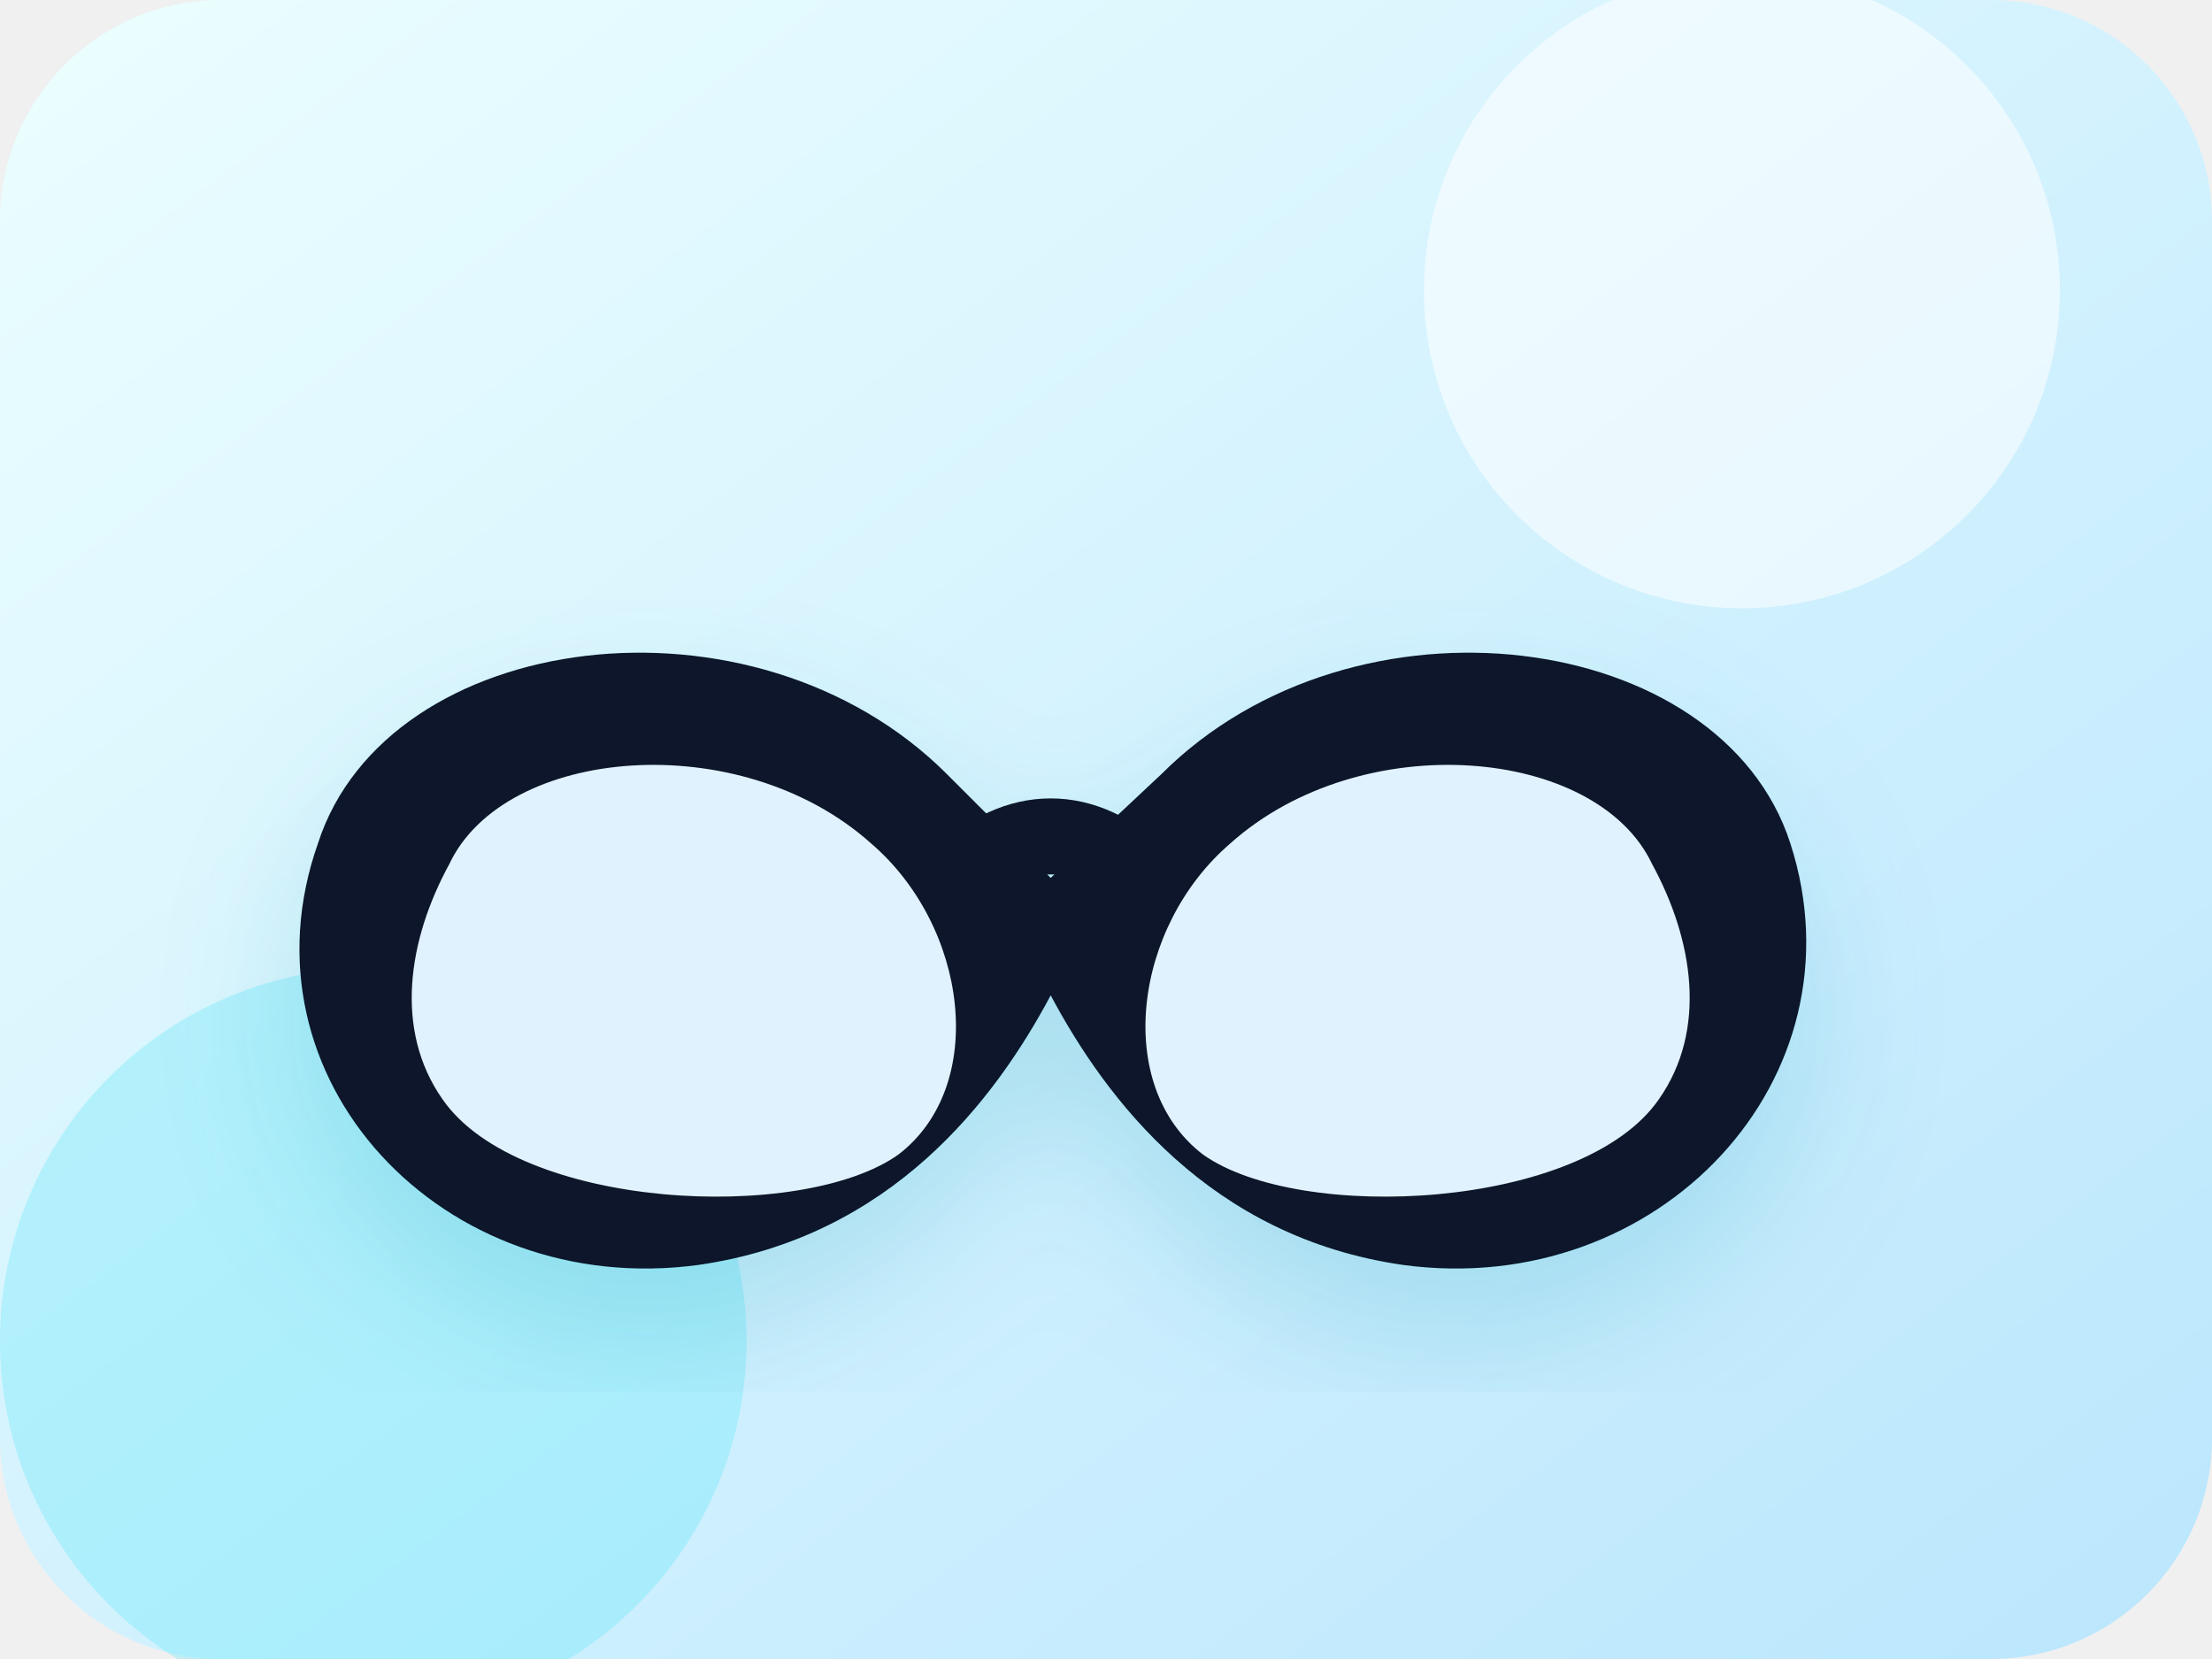
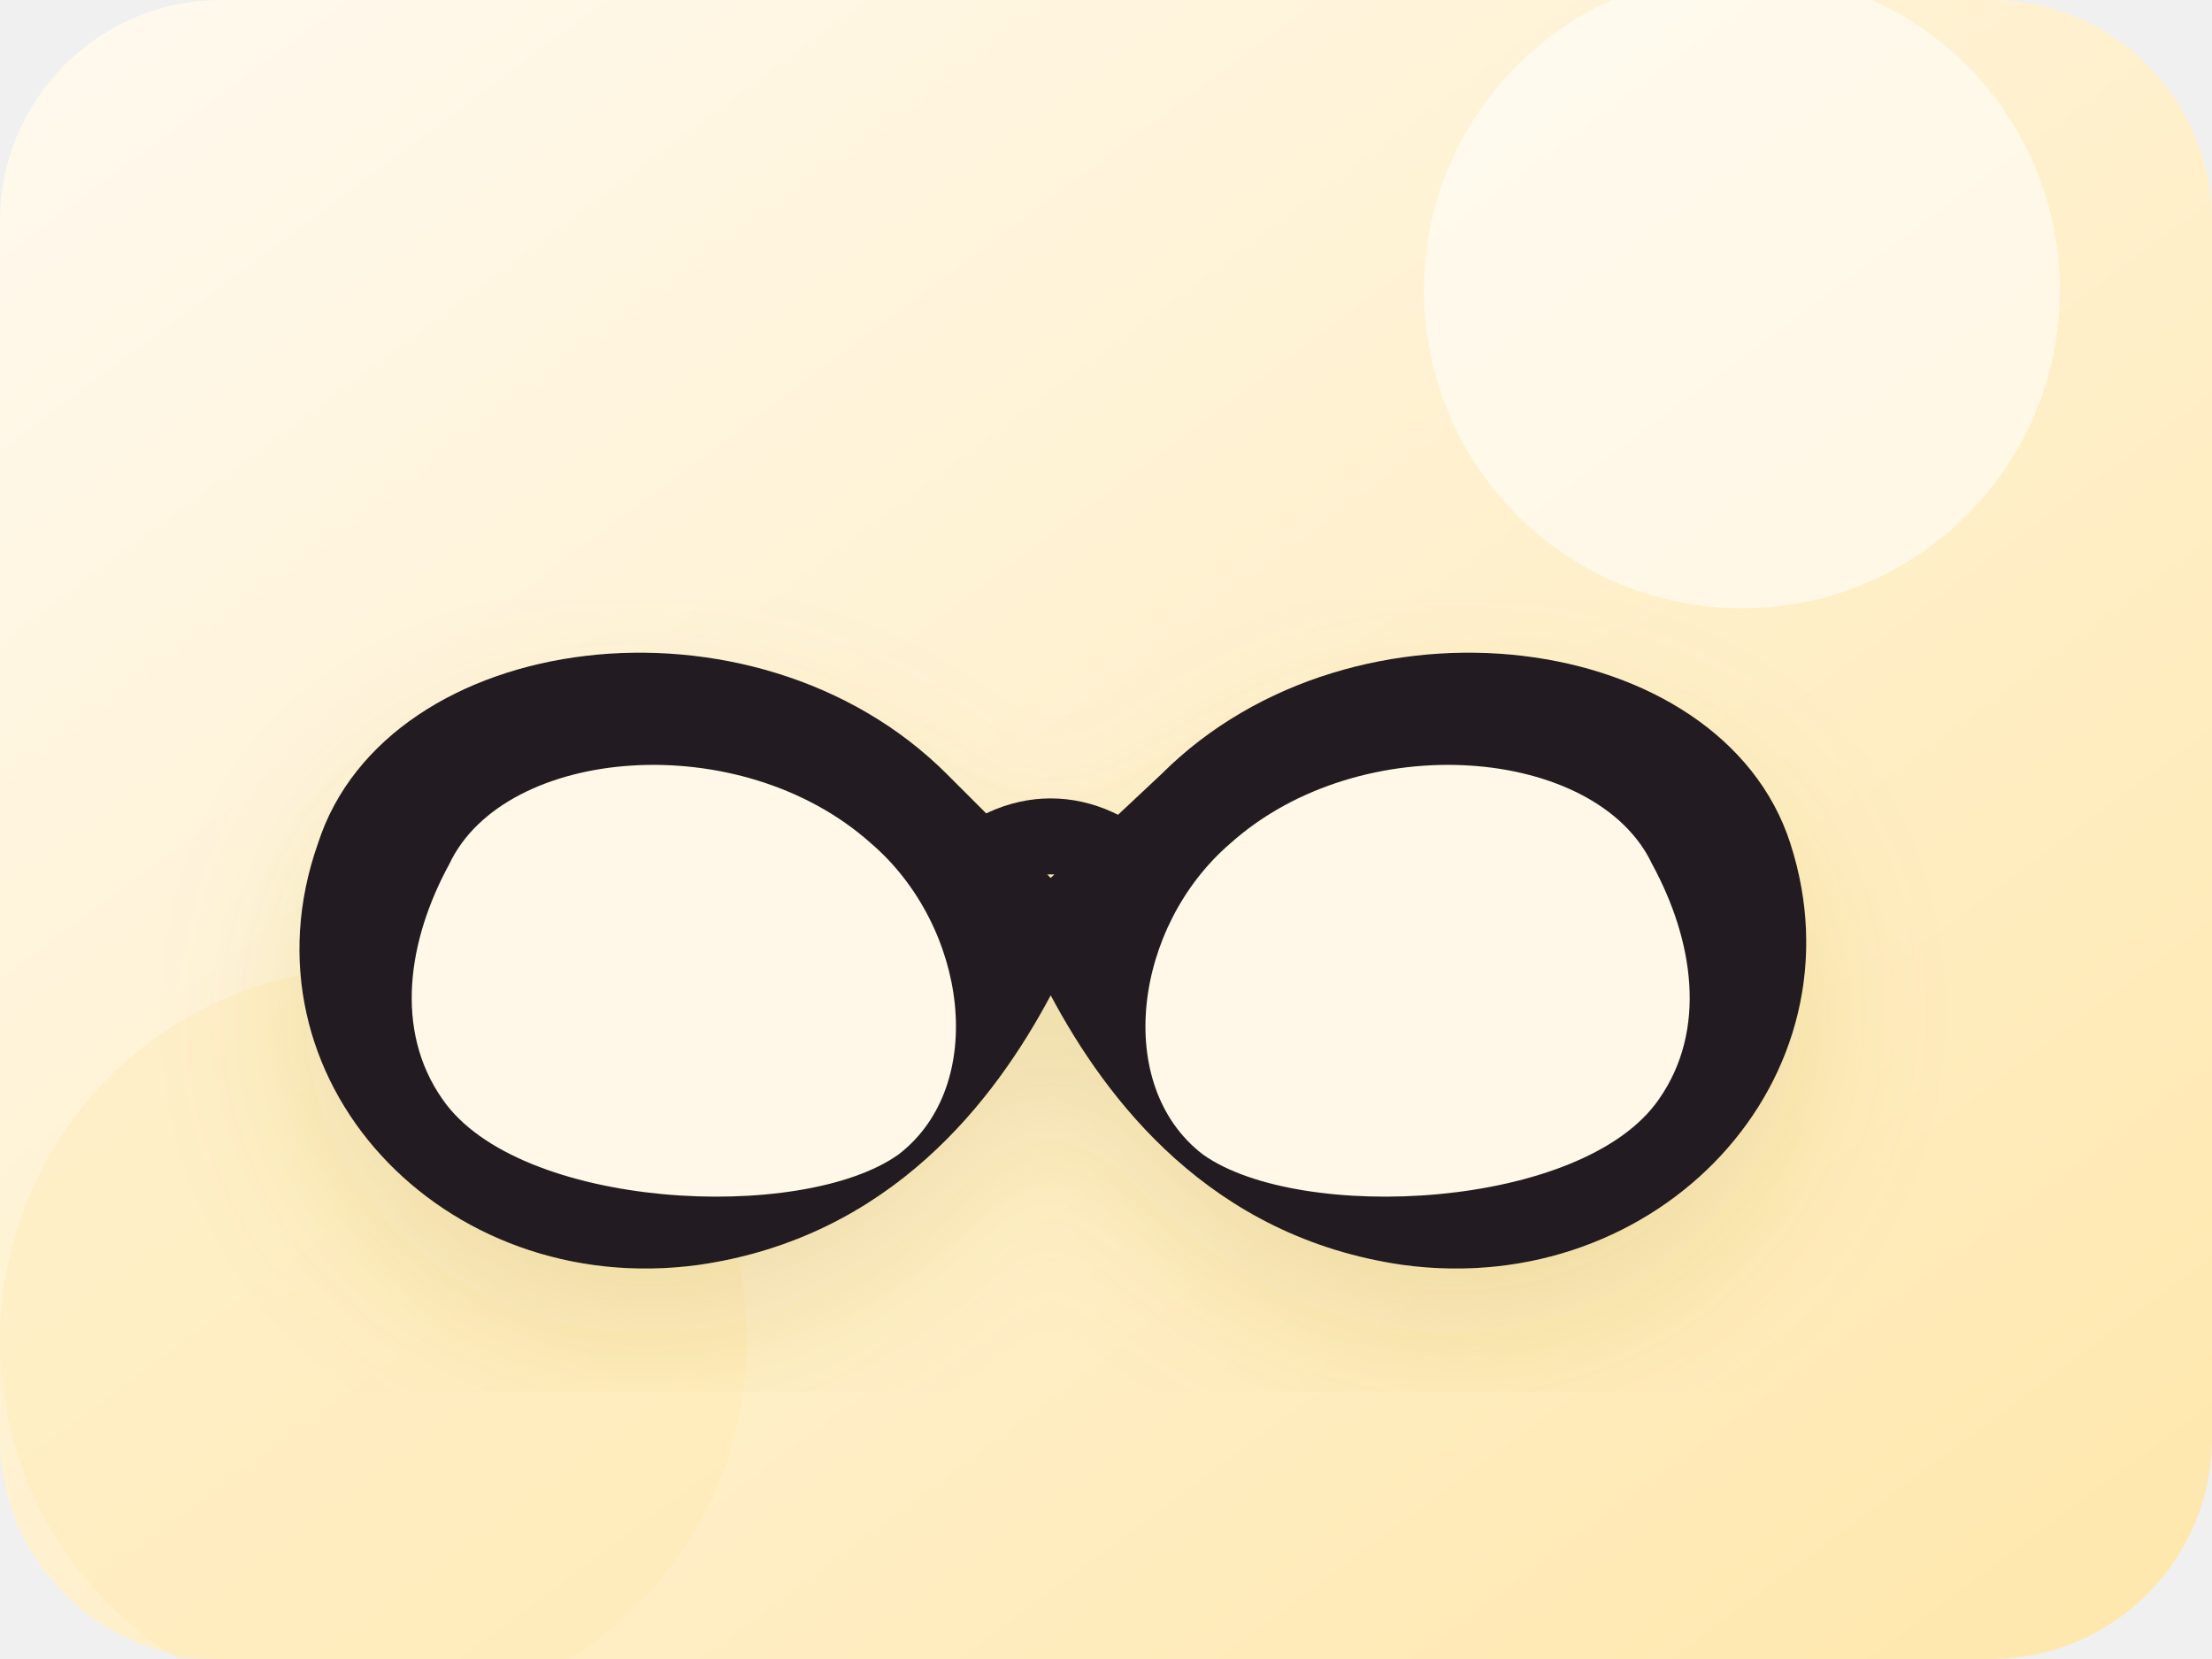
<svg xmlns="http://www.w3.org/2000/svg" viewBox="0 0 320 240" role="img" aria-labelledby="title desc">
  <defs>
    <linearGradient id="bg" x1="0" x2="1" y1="0" y2="1">
-       <stop offset="0" stop-color="#ecfeff" />
-       <stop offset="1" stop-color="#bae6fd" />
+       <stop offset="0" stop-color="#fffaf0" />
+       <stop offset="1" stop-color="#FFE7AB" />
    </linearGradient>
    <filter id="shadow" x="-20%" y="-20%" width="140%" height="140%">
-       <feDropShadow dx="0" dy="10" stdDeviation="10" flood-color="#0891b2" flood-opacity=".18" />
+       <feDropShadow dx="0" dy="10" stdDeviation="10" flood-color="#B19731" flood-opacity=".18" />
    </filter>
  </defs>
  <rect width="320" height="240" rx="32" fill="url(#bg)" />
  <circle cx="252" cy="42" r="46" fill="#fff" opacity=".55" />
-   <circle cx="54" cy="194" r="54" fill="#67e8f9" opacity=".35" />
+   <circle cx="54" cy="194" r="54" fill="#FFE7AB" opacity=".35" />
  <g filter="url(#shadow)">
-     <path d="M46 122c10-31 63-38 91-10l15 15 16-15c28-28 81-21 91 10 11 34-19 66-56 61-28-4-43-24-51-39-8 15-23 35-51 39-37 5-67-27-55-61Z" fill="#0f172a" />
-     <path d="M65 125c8-17 42-20 61-3 14 12 17 35 4 45-14 10-55 8-66-8-7-10-5-23 1-34Z" fill="#e0f2fe" />
-     <path d="M239 125c-8-17-42-20-61-3-14 12-17 35-4 45 14 10 55 8 66-8 7-10 5-23-1-34Z" fill="#e0f2fe" />
-     <path d="M139 127c8-8 18-8 26 0" fill="none" stroke="#0f172a" stroke-width="11" stroke-linecap="round" />
+     <path d="M46 122c10-31 63-38 91-10l15 15 16-15c28-28 81-21 91 10 11 34-19 66-56 61-28-4-43-24-51-39-8 15-23 35-51 39-37 5-67-27-55-61Z" fill="#231F20" />
+     <path d="M65 125c8-17 42-20 61-3 14 12 17 35 4 45-14 10-55 8-66-8-7-10-5-23 1-34Z" fill="#FFF8E8" />
+     <path d="M239 125c-8-17-42-20-61-3-14 12-17 35-4 45 14 10 55 8 66-8 7-10 5-23-1-34Z" fill="#FFF8E8" />
+     <path d="M139 127c8-8 18-8 26 0" fill="none" stroke="#231F20" stroke-width="11" stroke-linecap="round" />
  </g>
</svg>
